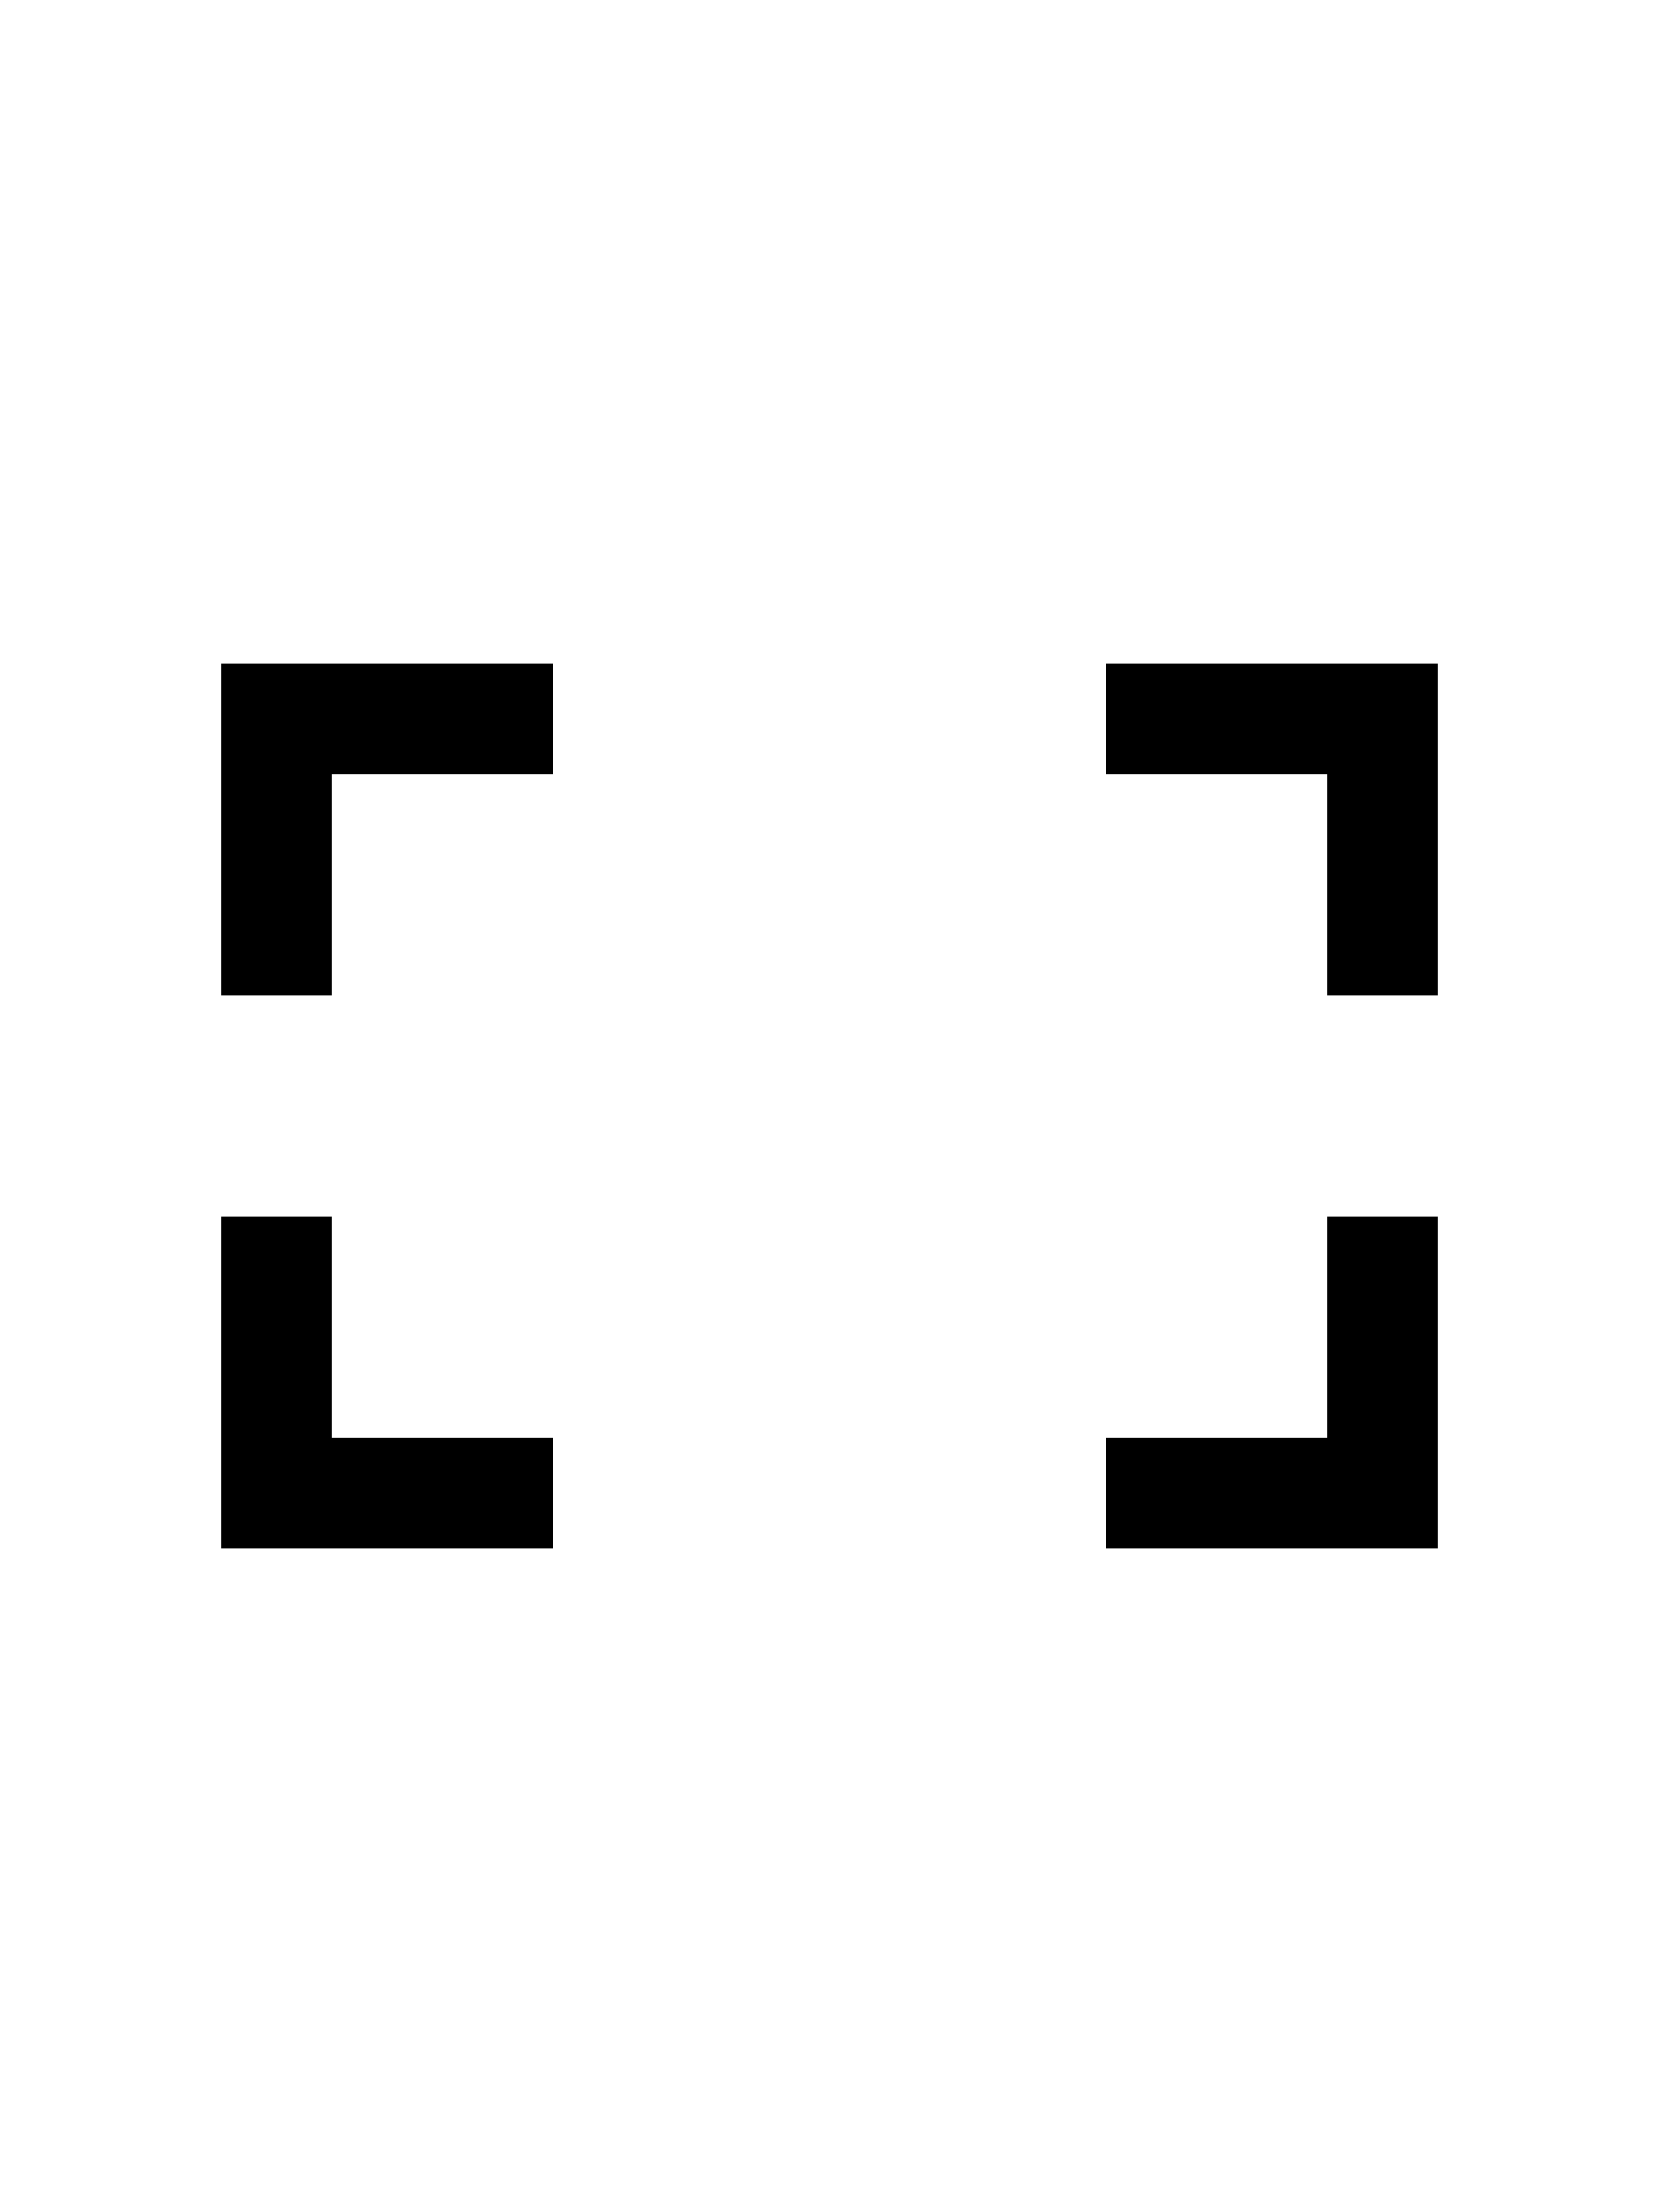
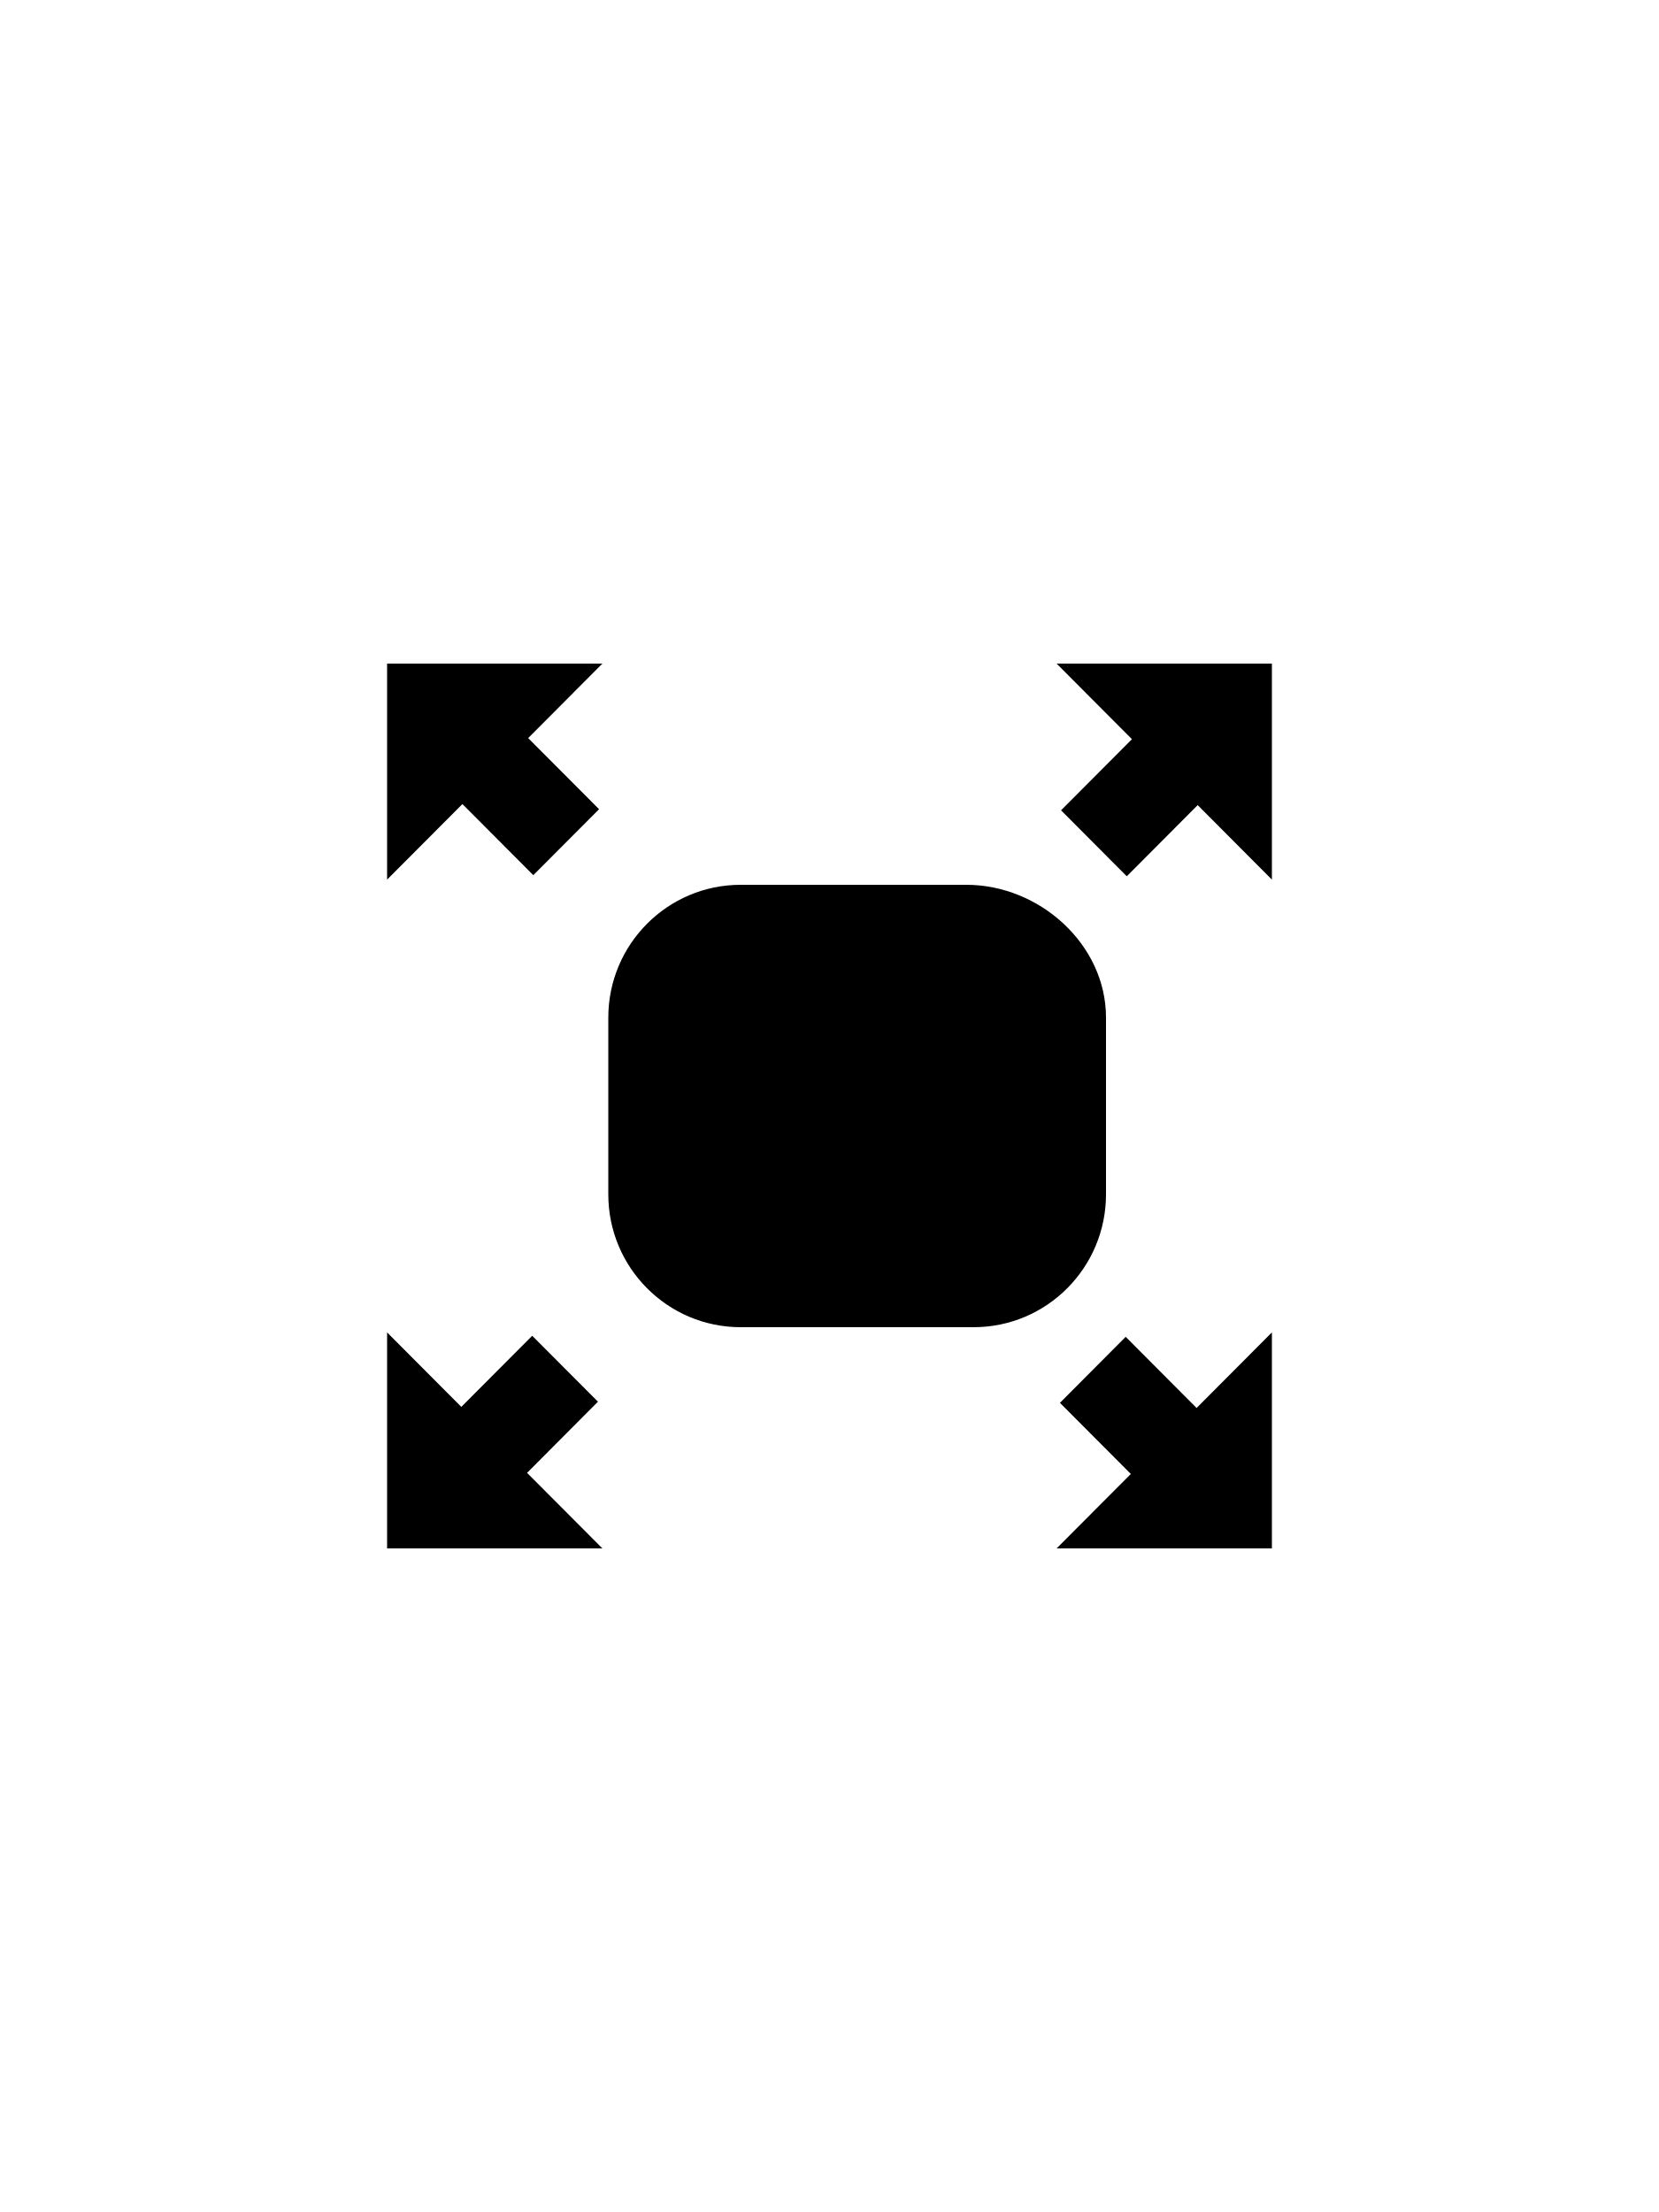
<svg xmlns="http://www.w3.org/2000/svg" width="30px" height="40px" viewBox="0 0 30 40" version="1.1">
  <defs />
-   <g id="Page-1" stroke="none" stroke-width="1" fill="none" fill-rule="evenodd">
+   <g id="Eve" stroke="none" stroke-width="1" fill="none" fill-rule="evenodd">
    <g id="fullscreen-dark" fill="#000000">
-       <g transform="translate(4, 12)">
-         <path d="M1,0 L6,0 L6,2 L2,2 L2,6 L0,6 L0,0 L1,0 Z" id="top-left" />
-         <path d="M1,10 L6,10 L6,12 L2,12 L2,16 L0,16 L0,10 L1,10 Z" id="bottom-left" transform="translate(3, 13) scale(1, -1) translate(-3, -13) " />
-         <path d="M17,0 L22,0 L22,2 L18,2 L18,6 L16,6 L16,0 L17,0 Z" id="top-right" transform="translate(19, 3) scale(-1, 1) translate(-19, -3) " />
-         <path d="M17,10 L22,10 L22,12 L18,12 L18,16 L16,16 L16,10 L17,10 Z" id="bottom-right" transform="translate(19, 13) scale(-1, -1) translate(-19, -13) " />
-       </g>
+       <path d="M19.187,14.653 L20.376,15.846 L21.658,14.559 L23,15.906 L23,12 L19.107,12 L20.469,13.367 L19.187,14.653 L19.187,14.653 Z M21.638,25.461 L20.356,24.174 L19.167,25.368 L20.449,26.654 L19.107,28 L23,28 L23,24.094 L21.638,25.461 L21.638,25.461 Z M10.813,25.347 L9.624,24.155 L8.342,25.441 L7,24.094 L7,28 L10.893,28 L9.531,26.634 L10.813,25.347 L10.813,25.347 Z M9.644,15.826 L10.833,14.633 L9.551,13.347 L10.893,12 L7,12 L7,15.906 L8.362,14.54 L9.644,15.826 L9.644,15.826 Z M20,21.598 L20,18.401 C20,17.076 18.796,16 17.475,16 L13.394,16 C12.072,16 11,17.076 11,18.401 L11,21.598 C11,22.924 12.072,24 13.394,24 L17.606,24 C18.928,24 20,22.924 20,21.598 L20,21.598 Z" id="Shape" />
    </g>
  </g>
</svg>
